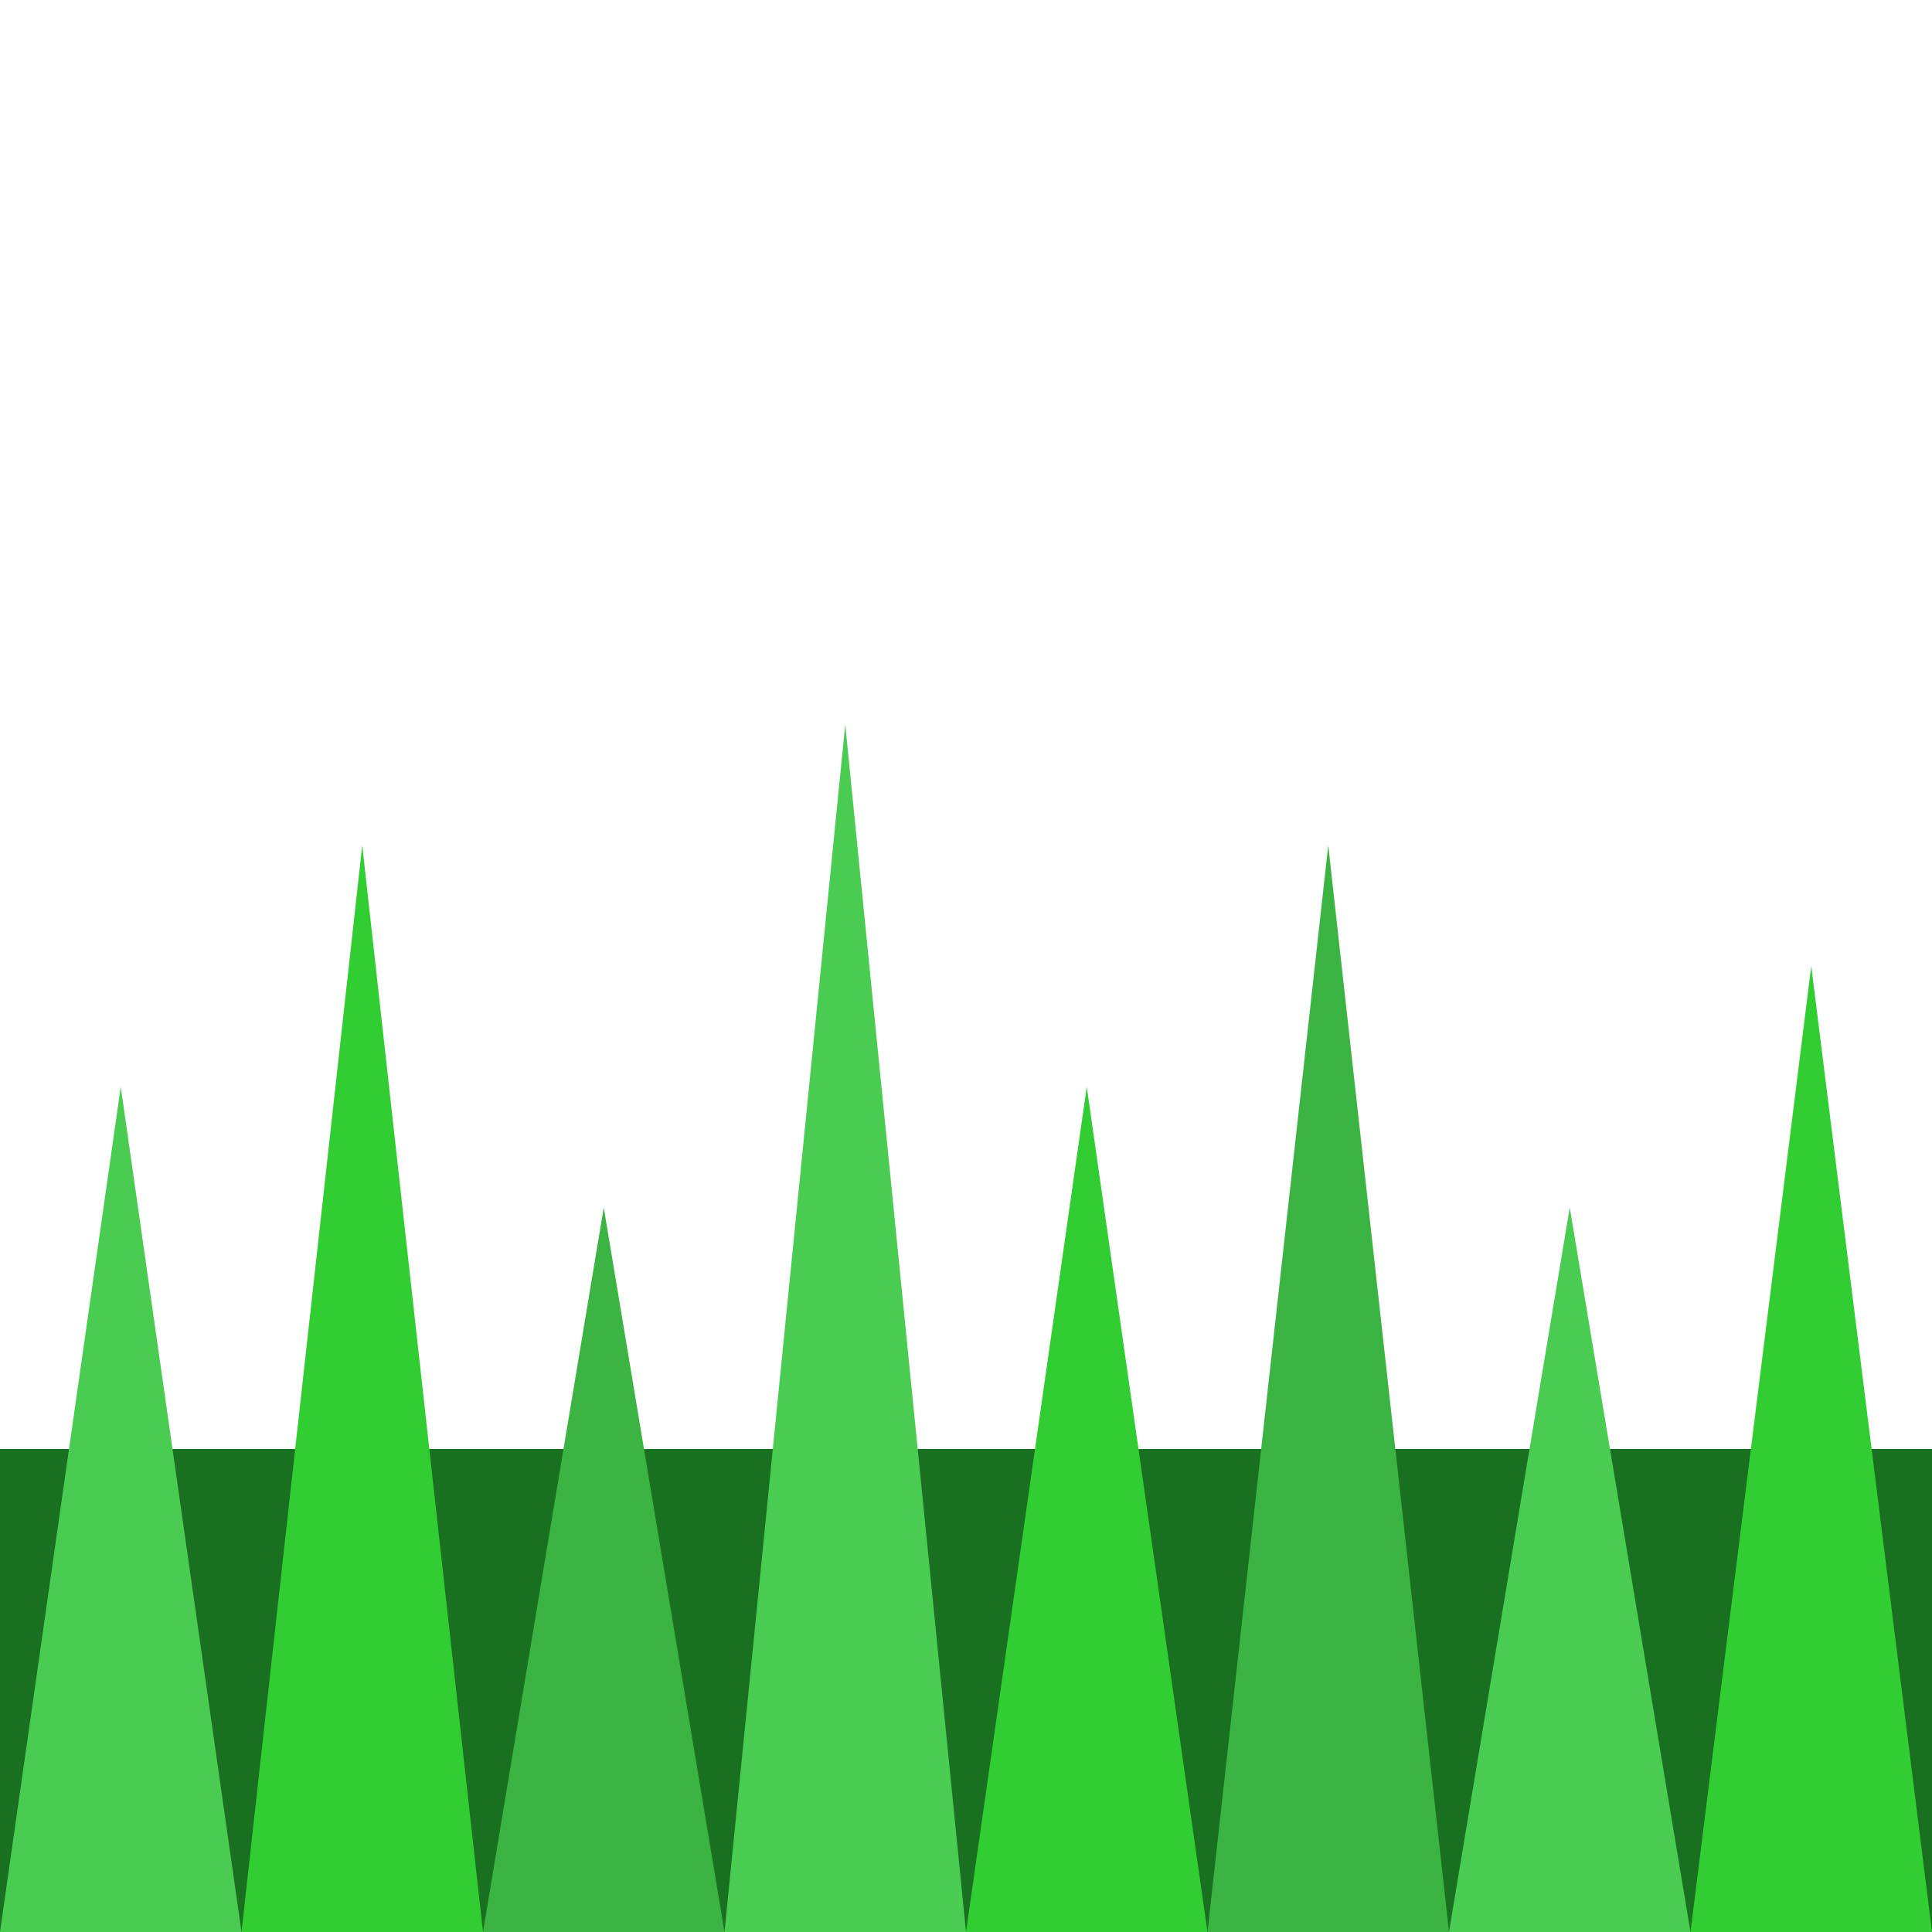
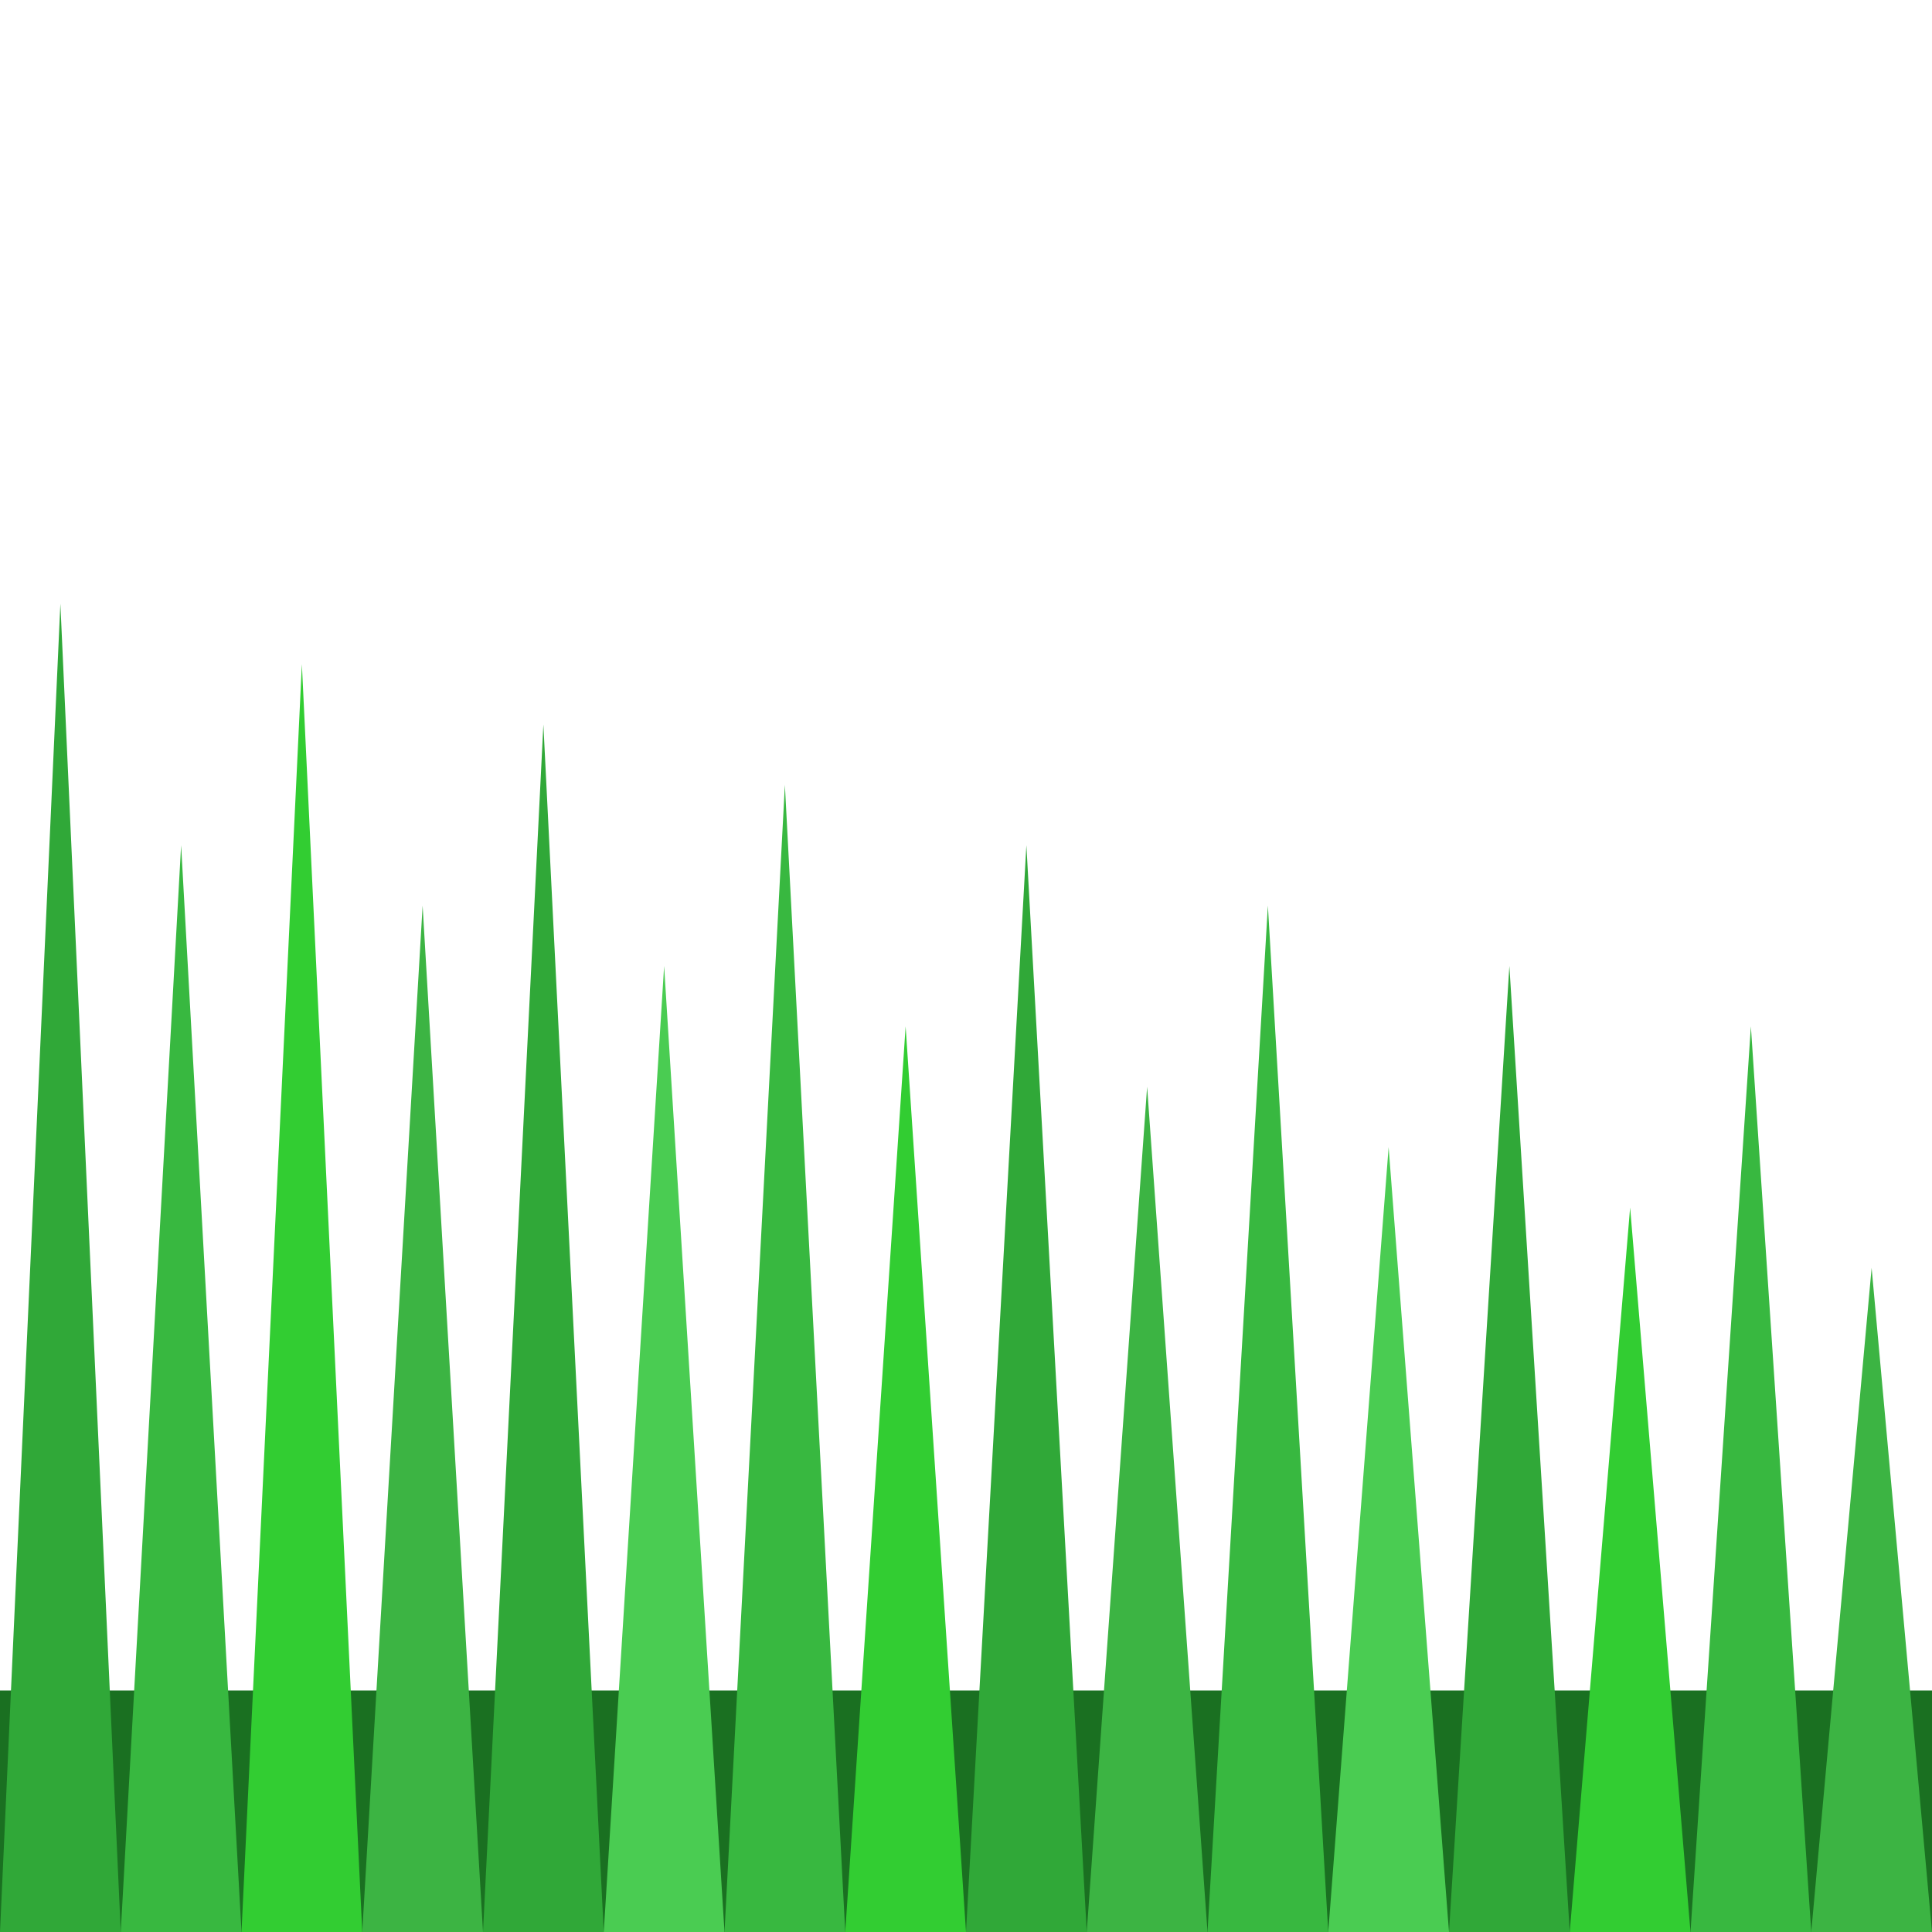
<svg xmlns="http://www.w3.org/2000/svg" width="32" height="32" viewBox="0 0 32 32">
-   <rect x="0" y="24" width="32" height="8" fill="#1a7021" />
-   <polygon points="0,32 4,32 2,18" fill="#4acc52" />
-   <polygon points="4,32 8,32 6,14" fill="#32cd32" />
-   <polygon points="8,32 12,32 10,20" fill="#3cb443" />
-   <polygon points="12,32 16,32 14,12" fill="#4acc52" />
-   <polygon points="16,32 20,32 18,18" fill="#32cd32" />
-   <polygon points="20,32 24,32 22,14" fill="#3cb443" />
-   <polygon points="24,32 28,32 26,20" fill="#4acc52" />
-   <polygon points="28,32 32,32 30,16" fill="#32cd32" />
+   <rect x="0" y="28" width="32" height="4" fill="#1a7021" />
+   <polygon points="0,32 2,32 1,10" fill="#30a838" />
+   <polygon points="2,32 4,32 3,14" fill="#38b840" />
+   <polygon points="4,32 6,32 5,11" fill="#32cd32" />
+   <polygon points="6,32 8,32 7,15" fill="#3cb443" />
+   <polygon points="8,32 10,32 9,12" fill="#30a838" />
+   <polygon points="10,32 12,32 11,16" fill="#4acc52" />
+   <polygon points="12,32 14,32 13,13" fill="#38b840" />
+   <polygon points="14,32 16,32 15,17" fill="#32cd32" />
+   <polygon points="16,32 18,32 17,14" fill="#30a838" />
+   <polygon points="18,32 20,32 19,18" fill="#3cb443" />
+   <polygon points="20,32 22,32 21,15" fill="#38b840" />
+   <polygon points="22,32 24,32 23,19" fill="#4acc52" />
+   <polygon points="24,32 26,32 25,16" fill="#30a838" />
+   <polygon points="26,32 28,32 27,20" fill="#32cd32" />
+   <polygon points="28,32 30,32 29,17" fill="#38b840" />
+   <polygon points="30,32 32,32 31,21" fill="#3cb443" />
</svg>
